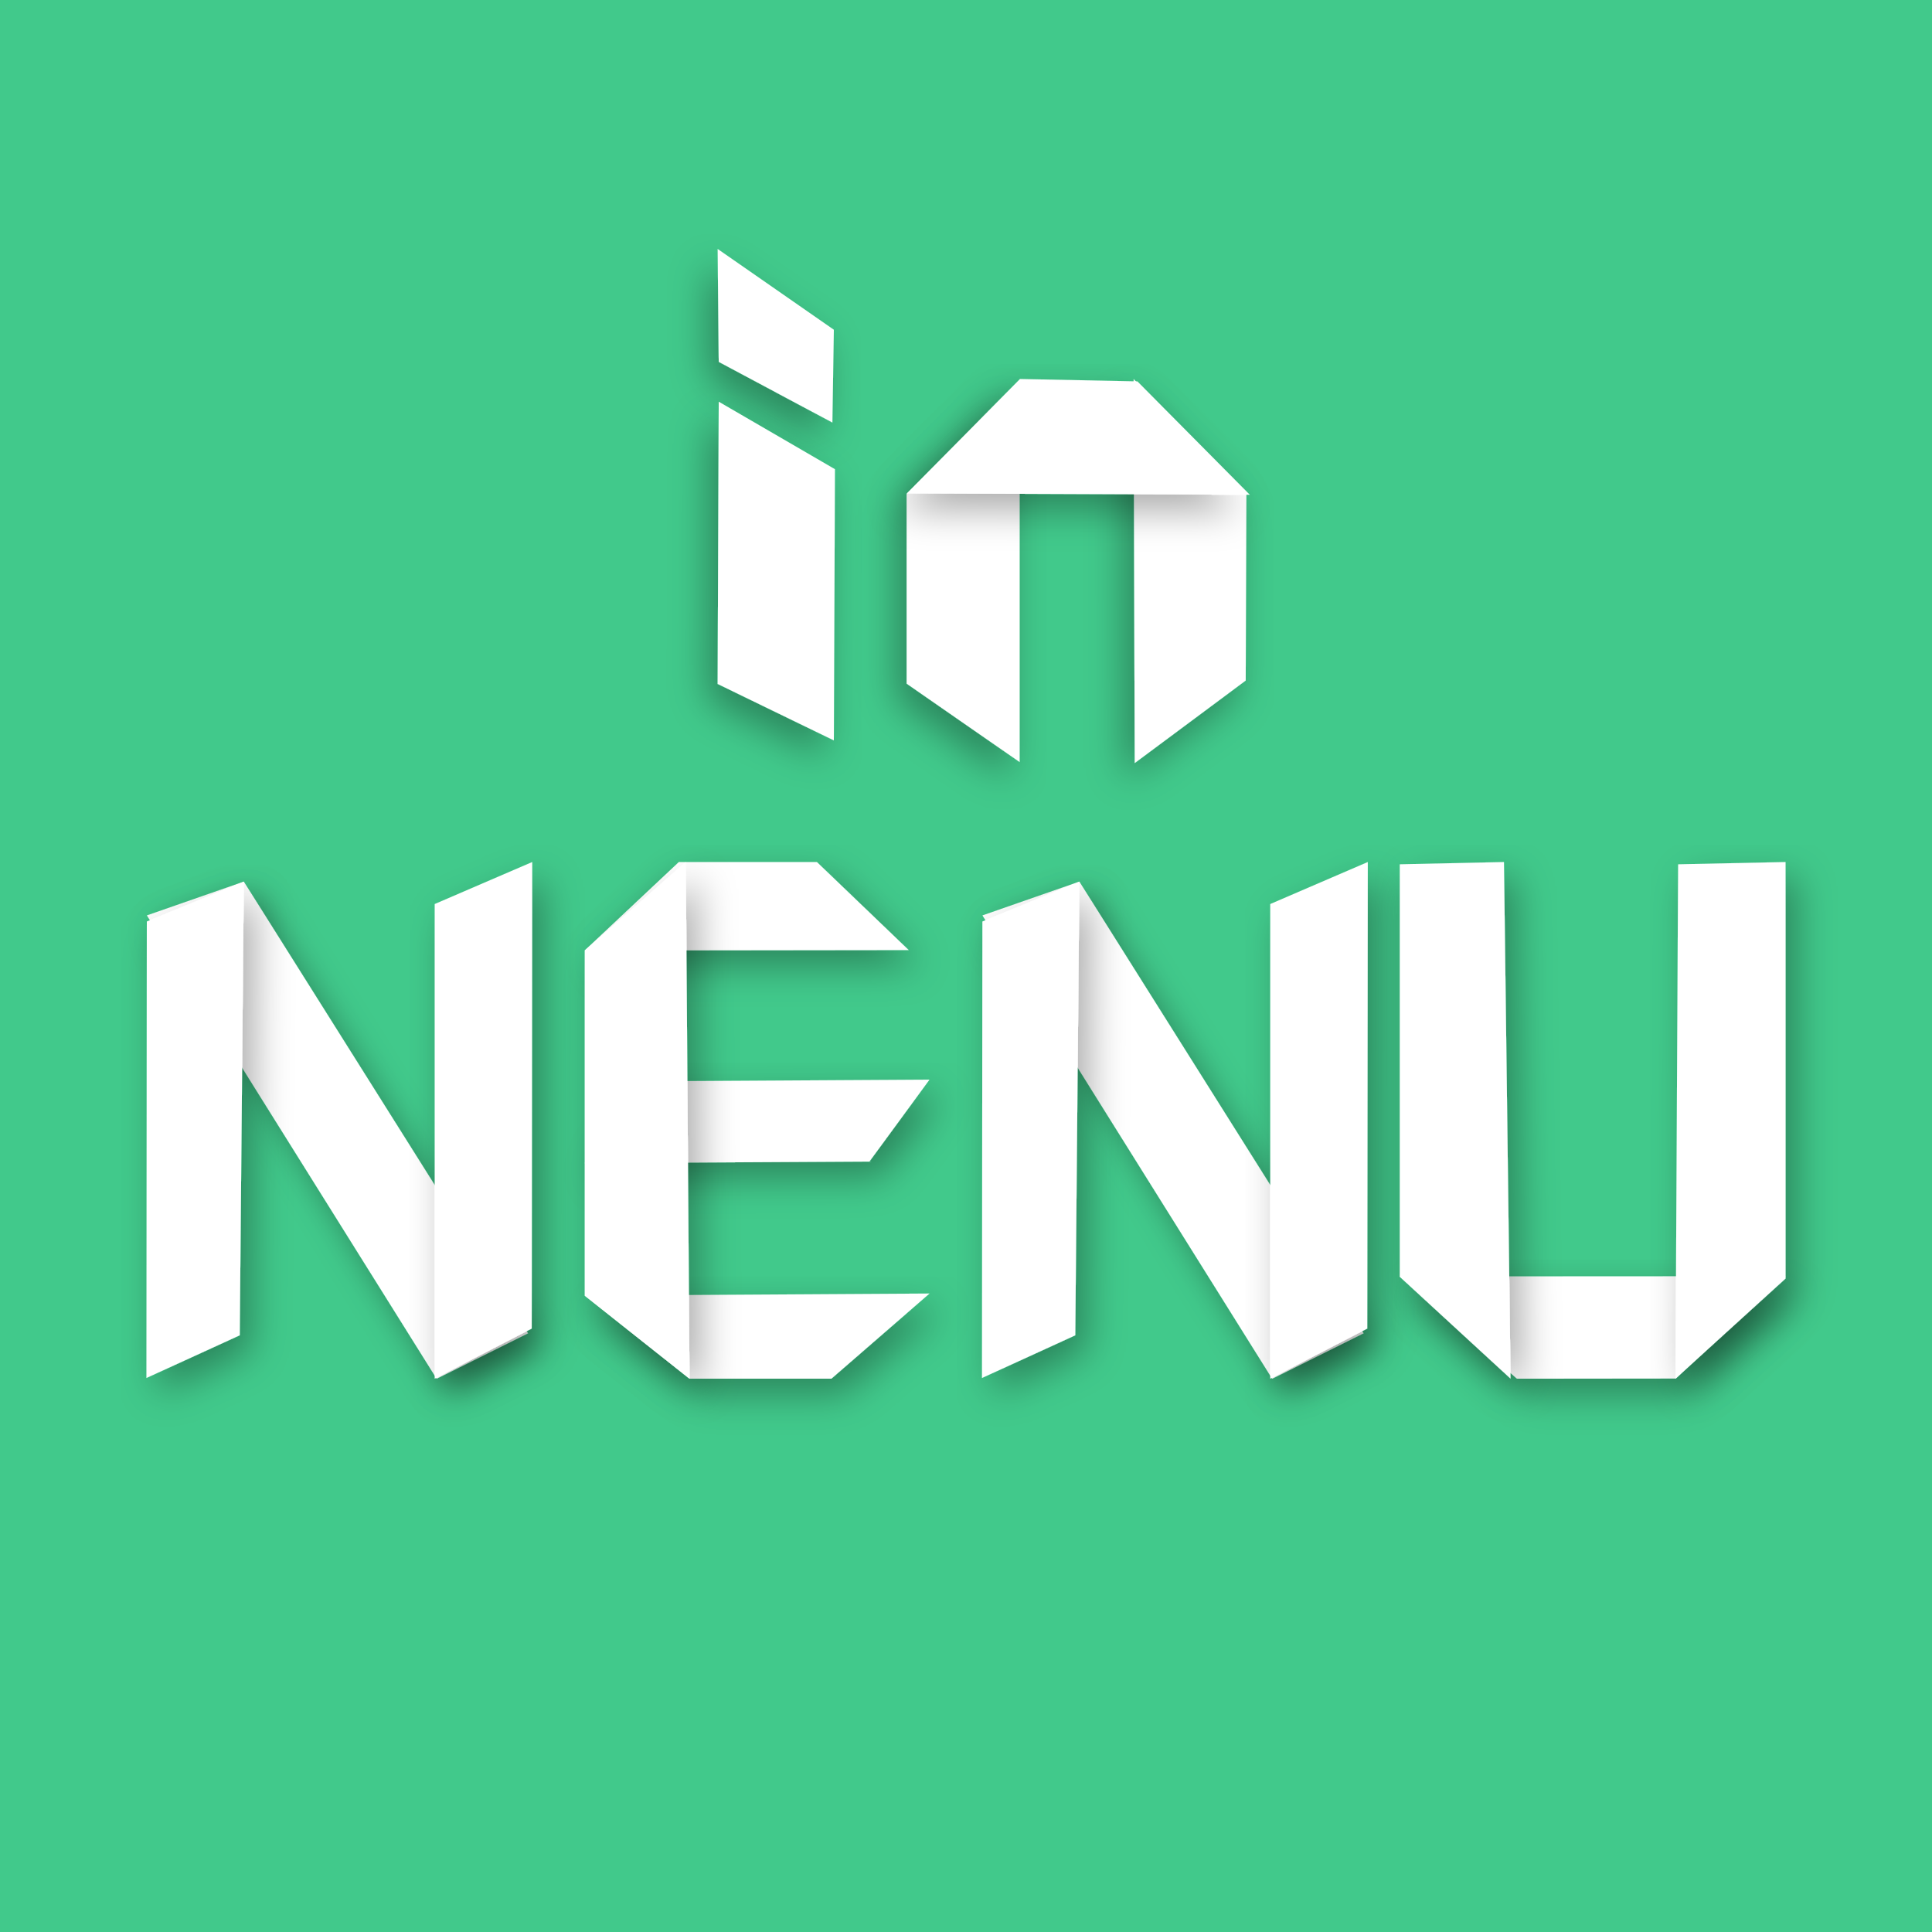
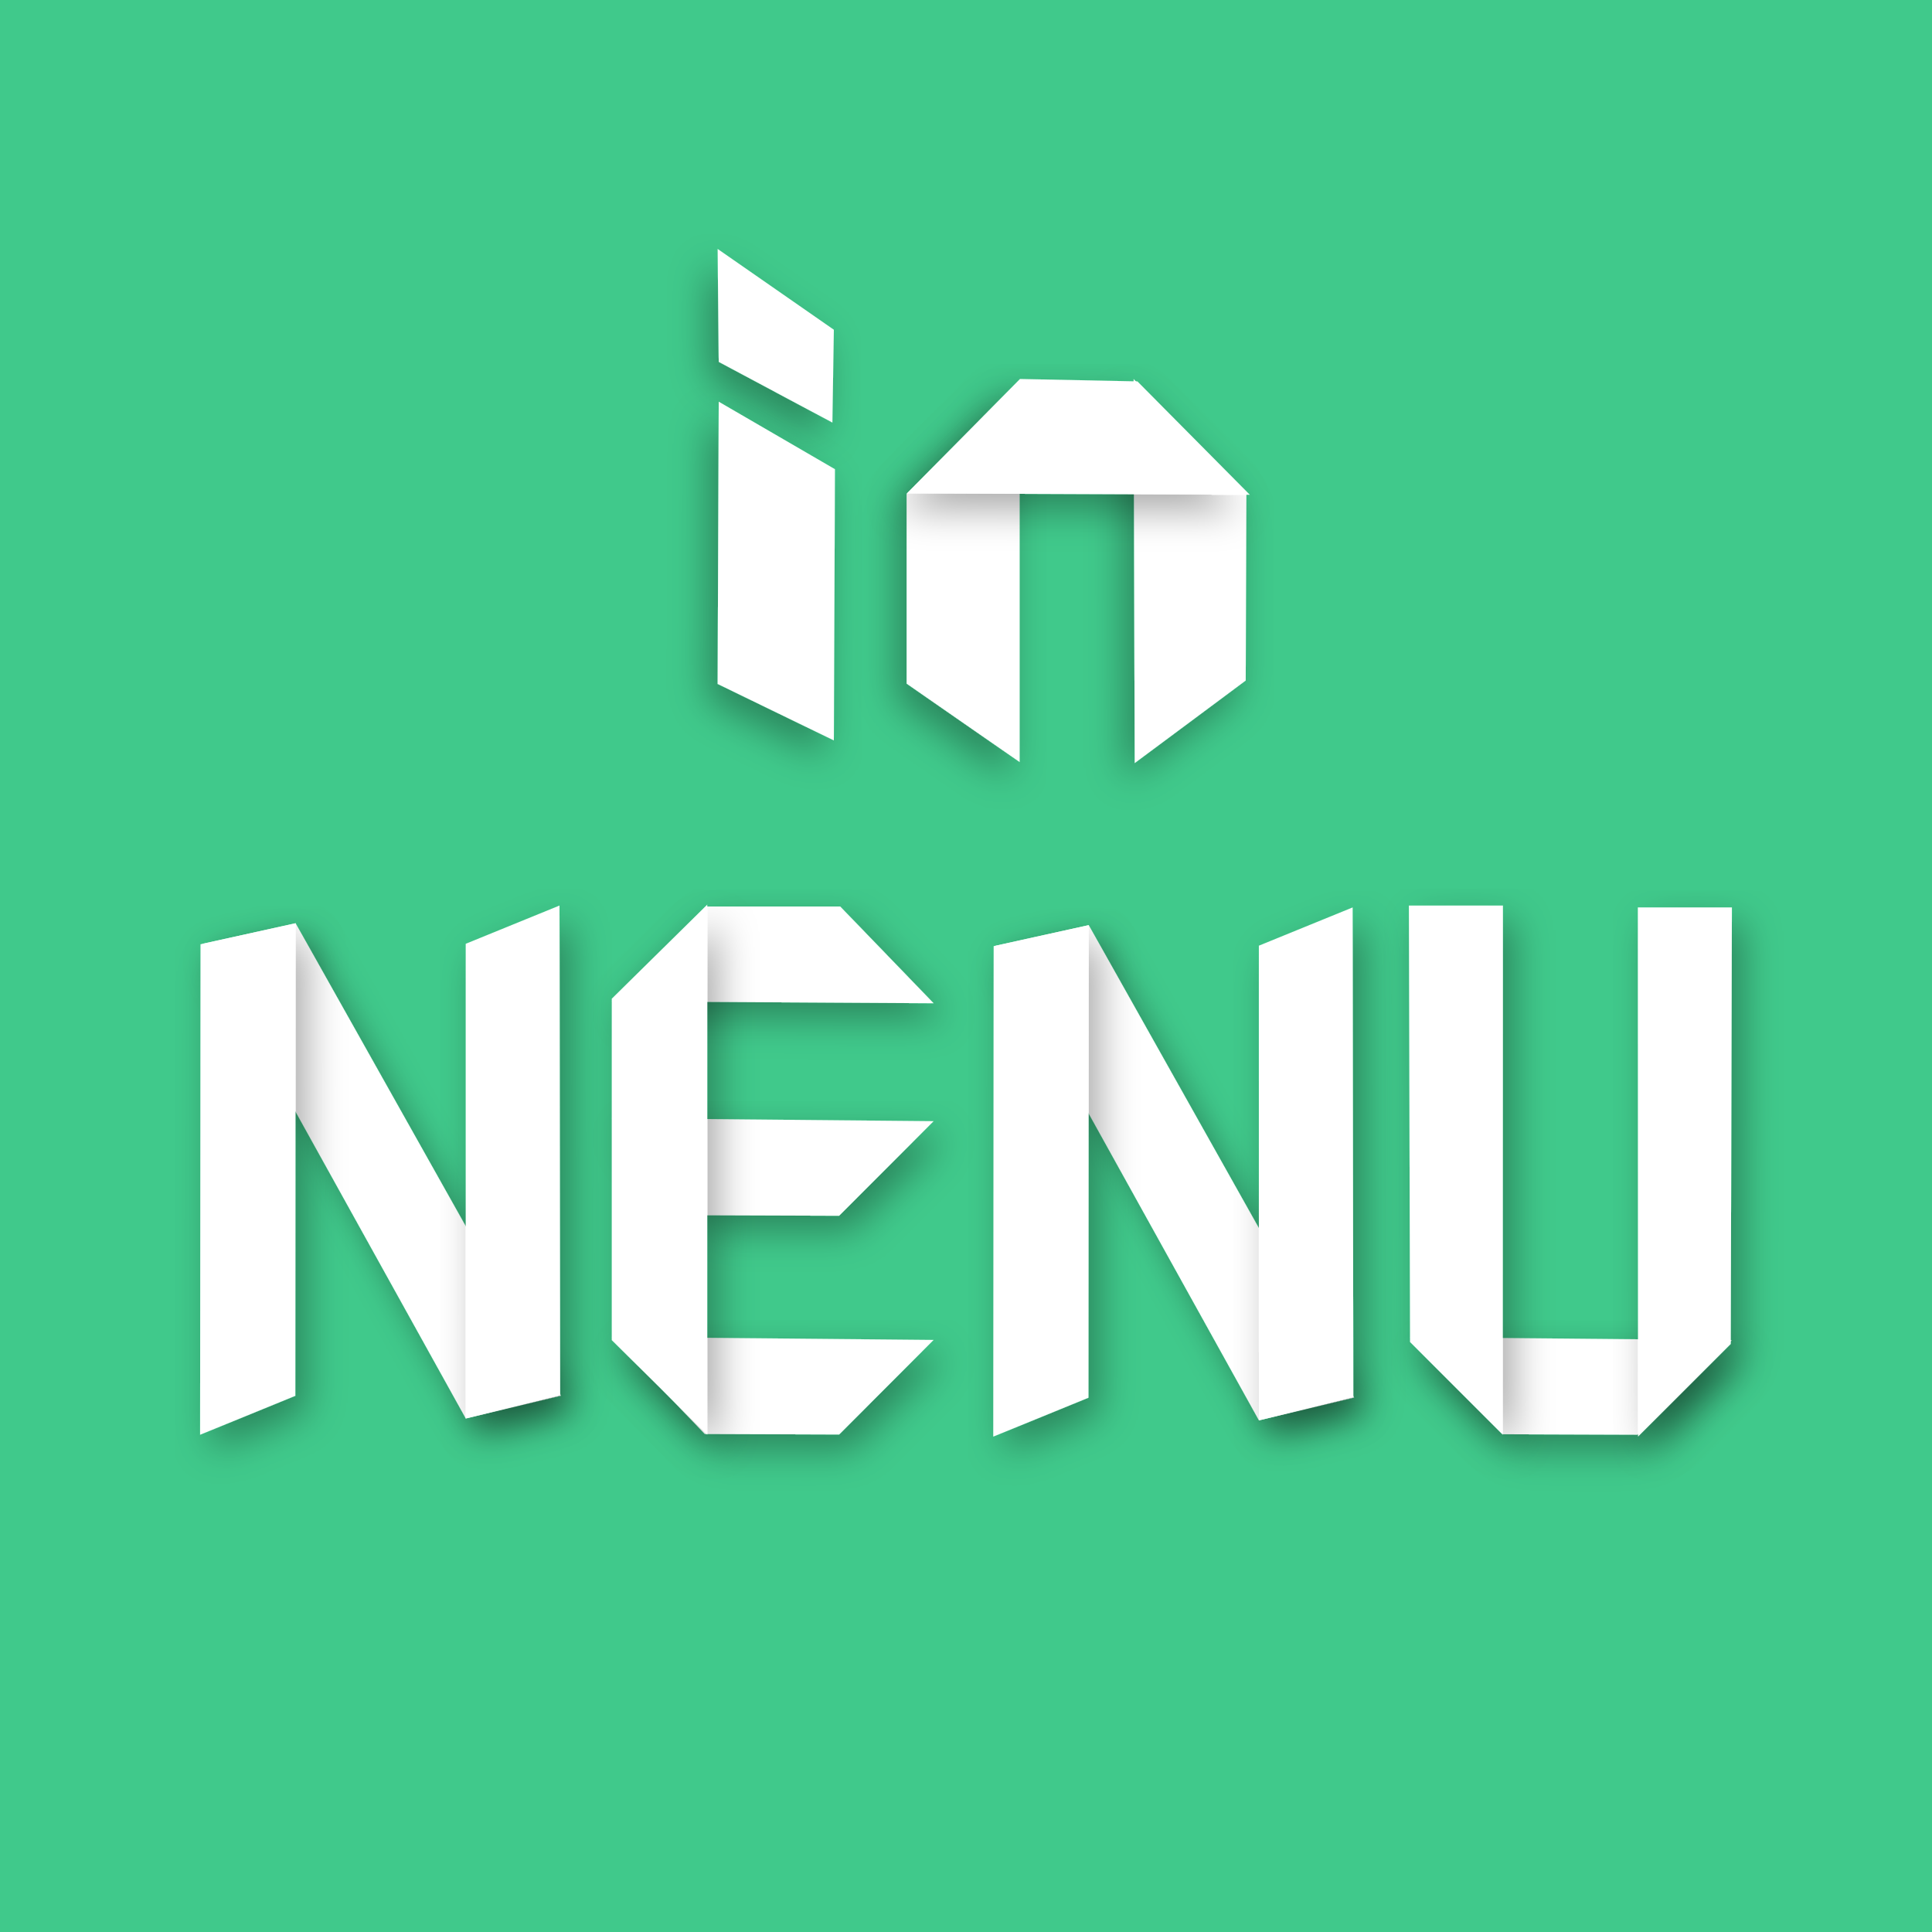
- <svg xmlns="http://www.w3.org/2000/svg" width="1024" height="1024">
+ <svg xmlns="http://www.w3.org/2000/svg" xmlns:ns1="http://vectornator.io" xml:space="preserve" stroke-miterlimit="10" style="fill-rule:nonzero;clip-rule:evenodd;stroke-linecap:round;stroke-linejoin:round" viewBox="0 0 1024 1024">
  <defs>
-     <filter id="a" width="111.599" height="142.017" x="350.077" y="115.438" filterUnits="userSpaceOnUse">
-       <feDropShadow dx="-5.28" dy="8.492" flood-color="#000" flood-opacity=".333" stdDeviation="10" />
+     <filter id="b" width="1074" height="1074" x="-19.094" y="-16.931" color-interpolation-filters="sRGB" filterUnits="userSpaceOnUse">
+       <feDropShadow dx="5.906" dy="8.069" flood-color="#000" flood-opacity=".333" in="SourceGraphic" result="Shadow" stdDeviation="10" />
    </filter>
-     <filter id="b" width="112.185" height="229.516" x="350.077" y="196.396" filterUnits="userSpaceOnUse">
-       <feDropShadow dx="-5.28" dy="8.492" flood-color="#000" flood-opacity=".333" stdDeviation="10" />
+     <filter id="c" width="111.599" height="142.017" x="350.077" y="115.438" color-interpolation-filters="sRGB" filterUnits="userSpaceOnUse">
+       <feDropShadow dx="-5.28" dy="8.492" flood-color="#000" flood-opacity=".333" in="SourceGraphic" result="Shadow" stdDeviation="10" />
    </filter>
-     <filter id="c" width="109.909" height="251.76" x="450.244" y="185.64" filterUnits="userSpaceOnUse">
-       <feDropShadow dx="-5.28" dy="8.492" flood-color="#000" flood-opacity=".333" stdDeviation="10" />
+     <filter id="d" width="112.185" height="229.516" x="350.077" y="196.396" color-interpolation-filters="sRGB" filterUnits="userSpaceOnUse">
+       <feDropShadow dx="-5.28" dy="8.492" flood-color="#000" flood-opacity=".333" in="SourceGraphic" result="Shadow" stdDeviation="10" />
    </filter>
-     <filter id="d" width="109.783" height="253.569" x="570.551" y="184.369" filterUnits="userSpaceOnUse">
-       <feDropShadow dx="-5.28" dy="8.492" flood-color="#000" flood-opacity=".333" stdDeviation="10" />
+     <filter id="e" width="109.909" height="251.76" x="450.244" y="185.64" color-interpolation-filters="sRGB" filterUnits="userSpaceOnUse">
+       <feDropShadow dx="-5.28" dy="8.492" flood-color="#000" flood-opacity=".333" in="SourceGraphic" result="Shadow" stdDeviation="10" />
    </filter>
-     <filter id="e" width="231.724" height="111.361" x="450.425" y="184.369" filterUnits="userSpaceOnUse">
-       <feDropShadow dx="-5.28" dy="8.492" flood-color="#000" flood-opacity=".333" stdDeviation="10" />
+     <filter id="f" width="109.783" height="253.569" x="570.551" y="184.369" color-interpolation-filters="sRGB" filterUnits="userSpaceOnUse">
+       <feDropShadow dx="-5.28" dy="8.492" flood-color="#000" flood-opacity=".333" in="SourceGraphic" result="Shadow" stdDeviation="10" />
    </filter>
-     <filter id="f" width="245.616" height="307.057" x="61.196" y="452.517" filterUnits="userSpaceOnUse">
-       <feDropShadow dx="5.15" dy="7.036" flood-color="#000" flood-opacity=".333" stdDeviation="8.72" />
+     <filter id="g" width="231.724" height="111.361" x="450.425" y="184.369" color-interpolation-filters="sRGB" filterUnits="userSpaceOnUse">
+       <feDropShadow dx="-5.28" dy="8.492" flood-color="#000" flood-opacity=".333" in="SourceGraphic" result="Shadow" stdDeviation="10" />
    </filter>
-     <filter id="g" width="102.174" height="313.639" x="58.305" y="450.159" filterUnits="userSpaceOnUse">
-       <feDropShadow dx="5.973" dy="8.16" flood-color="#000" flood-opacity=".333" stdDeviation="10.112" />
+     <filter id="h" width="221.147" height="101.851" x="304.952" y="463.34" color-interpolation-filters="sRGB" filterUnits="userSpaceOnUse">
+       <feDropShadow dx="5.973" dy="8.16" flood-color="#000" flood-opacity=".333" in="SourceGraphic" result="Shadow" stdDeviation="10.112" />
    </filter>
-     <filter id="h" width="102.266" height="324.412" x="211.083" y="439.769" filterUnits="userSpaceOnUse">
-       <feDropShadow dx="5.973" dy="8.16" flood-color="#000" flood-opacity=".333" stdDeviation="10.112" />
+     <filter id="i" width="233.616" height="306.057" x="90.647" y="474.589" color-interpolation-filters="sRGB" filterUnits="userSpaceOnUse">
+       <feDropShadow dx="5.15" dy="7.036" flood-color="#000" flood-opacity=".333" in="SourceGraphic" result="Shadow" stdDeviation="8.72" />
    </filter>
-     <filter id="i" width="245.616" height="307.057" x="504.057" y="452.517" filterUnits="userSpaceOnUse">
-       <feDropShadow dx="5.15" dy="7.036" flood-color="#000" flood-opacity=".333" stdDeviation="8.72" />
+     <filter id="j" width="101.174" height="321.639" x="86.756" y="472.231" color-interpolation-filters="sRGB" filterUnits="userSpaceOnUse">
+       <feDropShadow dx="5.973" dy="8.16" flood-color="#000" flood-opacity=".333" in="SourceGraphic" result="Shadow" stdDeviation="10.112" />
    </filter>
-     <filter id="j" width="102.174" height="313.639" x="501.166" y="450.159" filterUnits="userSpaceOnUse">
-       <feDropShadow dx="5.973" dy="8.16" flood-color="#000" flood-opacity=".333" stdDeviation="10.112" />
+     <filter id="k" width="100.618" height="322.412" x="227.534" y="462.84" color-interpolation-filters="sRGB" filterUnits="userSpaceOnUse">
+       <feDropShadow dx="5.973" dy="8.16" flood-color="#000" flood-opacity=".333" in="SourceGraphic" result="Shadow" stdDeviation="10.112" />
    </filter>
-     <filter id="k" width="102.266" height="324.412" x="653.944" y="439.769" filterUnits="userSpaceOnUse">
-       <feDropShadow dx="5.973" dy="8.16" flood-color="#000" flood-opacity=".333" stdDeviation="10.112" />
+     <filter id="l" width="233.616" height="306.057" x="511.033" y="475.589" color-interpolation-filters="sRGB" filterUnits="userSpaceOnUse">
+       <feDropShadow dx="5.15" dy="7.036" flood-color="#000" flood-opacity=".333" in="SourceGraphic" result="Shadow" stdDeviation="8.72" />
    </filter>
-     <filter id="l" width="222.285" height="97.439" x="290.595" y="439.769" filterUnits="userSpaceOnUse">
-       <feDropShadow dx="5.973" dy="8.16" flood-color="#000" flood-opacity=".333" stdDeviation="10.112" />
+     <filter id="m" width="101.174" height="321.639" x="507.143" y="473.231" color-interpolation-filters="sRGB" filterUnits="userSpaceOnUse">
+       <feDropShadow dx="5.973" dy="8.16" flood-color="#000" flood-opacity=".333" in="SourceGraphic" result="Shadow" stdDeviation="10.112" />
    </filter>
-     <filter id="m" width="233.325" height="94.836" x="290.595" y="555.096" filterUnits="userSpaceOnUse">
-       <feDropShadow dx="5.973" dy="8.16" flood-color="#000" flood-opacity=".333" stdDeviation="10.112" />
+     <filter id="n" width="100.618" height="322.412" x="647.92" y="463.84" color-interpolation-filters="sRGB" filterUnits="userSpaceOnUse">
+       <feDropShadow dx="5.973" dy="8.16" flood-color="#000" flood-opacity=".333" in="SourceGraphic" result="Shadow" stdDeviation="10.112" />
    </filter>
-     <filter id="n" width="233.325" height="95.71" x="290.595" y="668.471" filterUnits="userSpaceOnUse">
-       <feDropShadow dx="5.973" dy="8.16" flood-color="#000" flood-opacity=".333" stdDeviation="10.112" />
+     <filter id="o" width="221.142" height="102.265" x="304.956" y="691.487" color-interpolation-filters="sRGB" filterUnits="userSpaceOnUse">
+       <feDropShadow dx="5.973" dy="8.16" flood-color="#000" flood-opacity=".333" in="SourceGraphic" result="Shadow" stdDeviation="10.112" />
    </filter>
-     <filter id="o" width="106.128" height="324.412" x="290.595" y="439.769" filterUnits="userSpaceOnUse">
-       <feDropShadow dx="5.973" dy="8.16" flood-color="#000" flood-opacity=".333" stdDeviation="10.112" />
+     <filter id="p" width="221.142" height="102.265" x="304.952" y="575.543" color-interpolation-filters="sRGB" filterUnits="userSpaceOnUse">
+       <feDropShadow dx="5.973" dy="8.16" flood-color="#000" flood-opacity=".333" in="SourceGraphic" result="Shadow" stdDeviation="10.112" />
    </filter>
-     <filter id="p" width="255.044" height="104.881" x="722.597" y="659.3" filterUnits="userSpaceOnUse">
-       <feDropShadow dx="5.973" dy="8.16" flood-color="#000" flood-opacity=".333" stdDeviation="10.112" />
+     <filter id="q" width="101.169" height="331.412" x="304.952" y="462.34" color-interpolation-filters="sRGB" filterUnits="userSpaceOnUse">
+       <feDropShadow dx="5.973" dy="8.16" flood-color="#000" flood-opacity=".333" in="SourceGraphic" result="Shadow" stdDeviation="10.112" />
    </filter>
-     <filter id="q" width="109.288" height="324.412" x="722.597" y="439.769" filterUnits="userSpaceOnUse">
-       <feDropShadow dx="5.973" dy="8.16" flood-color="#000" flood-opacity=".333" stdDeviation="10.112" />
+     <filter id="r" width="221.142" height="102.265" x="728.047" y="691.605" color-interpolation-filters="sRGB" filterUnits="userSpaceOnUse">
+       <feDropShadow dx="5.973" dy="8.16" flood-color="#000" flood-opacity=".333" in="SourceGraphic" result="Shadow" stdDeviation="10.112" />
    </filter>
-     <filter id="r" width="108.914" height="324.412" x="868.727" y="439.769" filterUnits="userSpaceOnUse">
-       <feDropShadow dx="5.973" dy="8.16" flood-color="#000" flood-opacity=".333" stdDeviation="10.112" />
+     <filter id="s" width="100.406" height="331.029" x="727.434" y="462.84" color-interpolation-filters="sRGB" filterUnits="userSpaceOnUse">
+       <feDropShadow dx="5.973" dy="8.16" flood-color="#000" flood-opacity=".333" in="SourceGraphic" result="Shadow" stdDeviation="10.112" />
+     </filter>
+     <filter id="t" width="100.406" height="331.029" x="848.784" y="463.84" color-interpolation-filters="sRGB" filterUnits="userSpaceOnUse">
+       <feDropShadow dx="5.973" dy="8.16" flood-color="#000" flood-opacity=".333" in="SourceGraphic" result="Shadow" stdDeviation="10.112" />
    </filter>
  </defs>
-   <path fill="#41c98b" d="M0 0h1024v1024H0V0Z" />
-   <g fill="#fff">
-     <path d="m380.357 131.945.587 59.839 60.232 32.178.78-49.191" filter="url(#a)" />
-     <path d="m380.944 212.904 61.599 35.786-.587 143.73-61.599-29.919.587-149.597Z" filter="url(#b)" />
-     <path d="M480.524 261.694v100.641l59.909 41.573v-201.76l-59.909 59.546Z" filter="url(#c)" />
-     <path d="m600.831 200.877.587 203.569 58.833-43.745.363-98.644-59.783-61.18Z" filter="url(#d)" />
-     <path d="m540.615 200.877-59.909 60.635 181.724.727-59.579-60.09" filter="url(#e)" />
-     <path d="m77.845 485.189 51.38-17.909 150.637 239.404-48.44 24.055" filter="url(#f)" />
-     <path d="m129.225 467.28-2.159 240.456-49.453 22.621.212-241.944" filter="url(#g)" />
-     <path d="m282.095 456.89-.281 247.289-51.411 26.56-.012-251.576" filter="url(#h)" />
-     <path d="m520.706 485.189 51.38-17.909 150.637 239.404-48.44 24.055" filter="url(#i)" />
-     <path d="m572.086 467.28-2.159 240.456-49.453 22.621.212-241.944" filter="url(#j)" />
-     <path d="m724.956 456.89-.281 247.289-51.411 26.56-.012-251.576" filter="url(#k)" />
-     <path d="m481.627 503.555-171.723.212 49.897-46.877h73.177" filter="url(#l)" />
-     <path d="m460.809 615.634-150.905.857 28.676-43.36 154.086-.914" filter="url(#m)" />
-     <path d="m309.904 686.706 182.762-1.114-52.023 45.147H365.47" filter="url(#n)" />
-     <path d="m363.51 456.89 1.96 273.849-55.566-44.033V503.767" filter="url(#o)" />
-     <path d="m741.905 676.526 204.482-.105-58.261 54.229-84.106.089" filter="url(#p)" />
-     <path d="m797.135 456.89 3.496 273.849-58.726-54.025V458.096" filter="url(#q)" />
-     <path d="m889.44 458.096-1.405 272.643 58.352-53.082V456.89" filter="url(#r)" />
+   <clipPath id="a">
+     <path d="M0 0h1024v1024H0z" />
+   </clipPath>
+   <g ns1:layerName="图层 2" clip-path="url(#a)">
+     <path ns1:layerName="长方形 1" ns1:shadowAngle=".939" ns1:shadowColor="#000000" ns1:shadowOffset="10" ns1:shadowOpacity=".333" ns1:shadowRadius="20" fill="#41c98b" d="M0 0h1024v1024H0z" filter="url(#b)" />
+   </g>
+   <g ns1:layerName="图层 1" fill="#fff">
+     <g ns1:layerName="成组 9">
+       <path ns1:shadowAngle="2.127" ns1:shadowColor="#000000" ns1:shadowOffset="10" ns1:shadowOpacity=".333" ns1:shadowRadius="20" d="m380.357 131.945.587 59.839 60.232 32.178.78-49.191" filter="url(#c)" />
+       <path ns1:shadowAngle="2.127" ns1:shadowColor="#000000" ns1:shadowOffset="10" ns1:shadowOpacity=".333" ns1:shadowRadius="20" d="m380.944 212.904 61.599 35.786-.587 143.73-61.599-29.919z" filter="url(#d)" />
+       <path ns1:shadowAngle="2.127" ns1:shadowColor="#000000" ns1:shadowOffset="10" ns1:shadowOpacity=".333" ns1:shadowRadius="20" d="M480.524 261.694v100.641l59.909 41.573v-201.76z" filter="url(#e)" />
+       <path ns1:shadowAngle="2.127" ns1:shadowColor="#000000" ns1:shadowOffset="10" ns1:shadowOpacity=".333" ns1:shadowRadius="20" d="m600.831 200.877.587 203.569 58.833-43.745.363-98.644z" filter="url(#f)" />
+       <path ns1:shadowAngle="2.127" ns1:shadowColor="#000000" ns1:shadowOffset="10" ns1:shadowOpacity=".333" ns1:shadowRadius="20" d="m540.615 200.877-59.909 60.635 181.724.727-59.579-60.09" filter="url(#g)" />
+     </g>
+     <g ns1:layerName="成组 10">
+       <path ns1:layerName="曲线 3" ns1:shadowAngle=".939" ns1:shadowColor="#000000" ns1:shadowOffset="10.112" ns1:shadowOpacity=".333" ns1:shadowRadius="20.225" d="m494.844 531.75-170.584-1 49.897-50.289h71.178" filter="url(#h)" />
+       <path ns1:shadowAngle=".939" ns1:shadowColor="#000000" ns1:shadowOffset="8.72" ns1:shadowOpacity=".333" ns1:shadowRadius="17.439" d="m107.296 500.261 49.38-10.909 140.637 250.404-50.44 12.055" filter="url(#i)" />
+       <path ns1:shadowAngle=".939" ns1:shadowColor="#000000" ns1:shadowOffset="10.112" ns1:shadowOpacity=".333" ns1:shadowRadius="20.225" d="m156.676 489.352-.159 250.456-50.453 20.621.212-259.944" filter="url(#j)" />
+       <path ns1:layerName="曲线 1" ns1:shadowAngle=".939" ns1:shadowColor="#000000" ns1:shadowOffset="10.112" ns1:shadowOpacity=".333" ns1:shadowRadius="20.225" d="m296.546 479.961.352 259.484-50.044 12.366-.012-251.576" filter="url(#k)" />
+       <g ns1:layerName="成组 2">
+         <path ns1:shadowAngle=".939" ns1:shadowColor="#000000" ns1:shadowOffset="8.72" ns1:shadowOpacity=".333" ns1:shadowRadius="17.439" d="m527.682 501.261 49.381-10.909L717.7 740.756l-50.441 12.055" filter="url(#l)" />
+         <path ns1:shadowAngle=".939" ns1:shadowColor="#000000" ns1:shadowOffset="10.112" ns1:shadowOpacity=".333" ns1:shadowRadius="20.225" d="m577.063 490.352-.159 250.456-50.453 20.621.212-259.944" filter="url(#m)" />
+         <path ns1:layerName="曲线 1" ns1:shadowAngle=".939" ns1:shadowColor="#000000" ns1:shadowOffset="10.112" ns1:shadowOpacity=".333" ns1:shadowRadius="20.225" d="m716.933 480.961.351 259.484-50.044 12.366-.011-251.576" filter="url(#n)" />
+       </g>
+       <g ns1:layerName="成组 3">
+         <path ns1:layerName="曲线 7" ns1:shadowAngle=".939" ns1:shadowColor="#000000" ns1:shadowOffset="10.112" ns1:shadowOpacity=".333" ns1:shadowRadius="20.225" d="m324.265 708.608 170.579 1.586-50.069 50.117-71.177-.244" filter="url(#o)" />
+         <path ns1:layerName="曲线 8" ns1:shadowAngle=".939" ns1:shadowColor="#000000" ns1:shadowOffset="10.112" ns1:shadowOpacity=".333" ns1:shadowRadius="20.225" d="m324.26 592.664 170.58 1.586-50.07 50.117-71.177-.244" filter="url(#p)" />
+         <path ns1:layerName="曲线 2" ns1:shadowAngle=".939" ns1:shadowColor="#000000" ns1:shadowOffset="10.112" ns1:shadowOpacity=".333" ns1:shadowRadius="20.225" d="m374.867 479.461-.041 280.85-50.566-50.033v-180.94" filter="url(#q)" />
+       </g>
+       <g ns1:layerName="成组 1">
+         <path ns1:layerName="曲线 9" ns1:shadowAngle=".939" ns1:shadowColor="#000000" ns1:shadowOffset="10.112" ns1:shadowOpacity=".333" ns1:shadowRadius="20.225" d="m747.356 708.726 170.58 1.586-50.07 50.117-71.177-.245" filter="url(#r)" />
+         <path ns1:layerName="曲线 6" ns1:shadowAngle=".939" ns1:shadowColor="#000000" ns1:shadowOffset="10.112" ns1:shadowOpacity=".333" ns1:shadowRadius="20.225" d="m796.586 479.961-.106 280.468-49.124-49.138-.614-231.33" filter="url(#s)" />
+       </g>
+       <path ns1:layerName="曲线 10" ns1:shadowAngle=".939" ns1:shadowColor="#000000" ns1:shadowOffset="10.112" ns1:shadowOpacity=".333" ns1:shadowRadius="20.225" d="m868.092 480.961.106 280.468 49.124-49.138.614-231.33" filter="url(#t)" />
+     </g>
  </g>
</svg>
